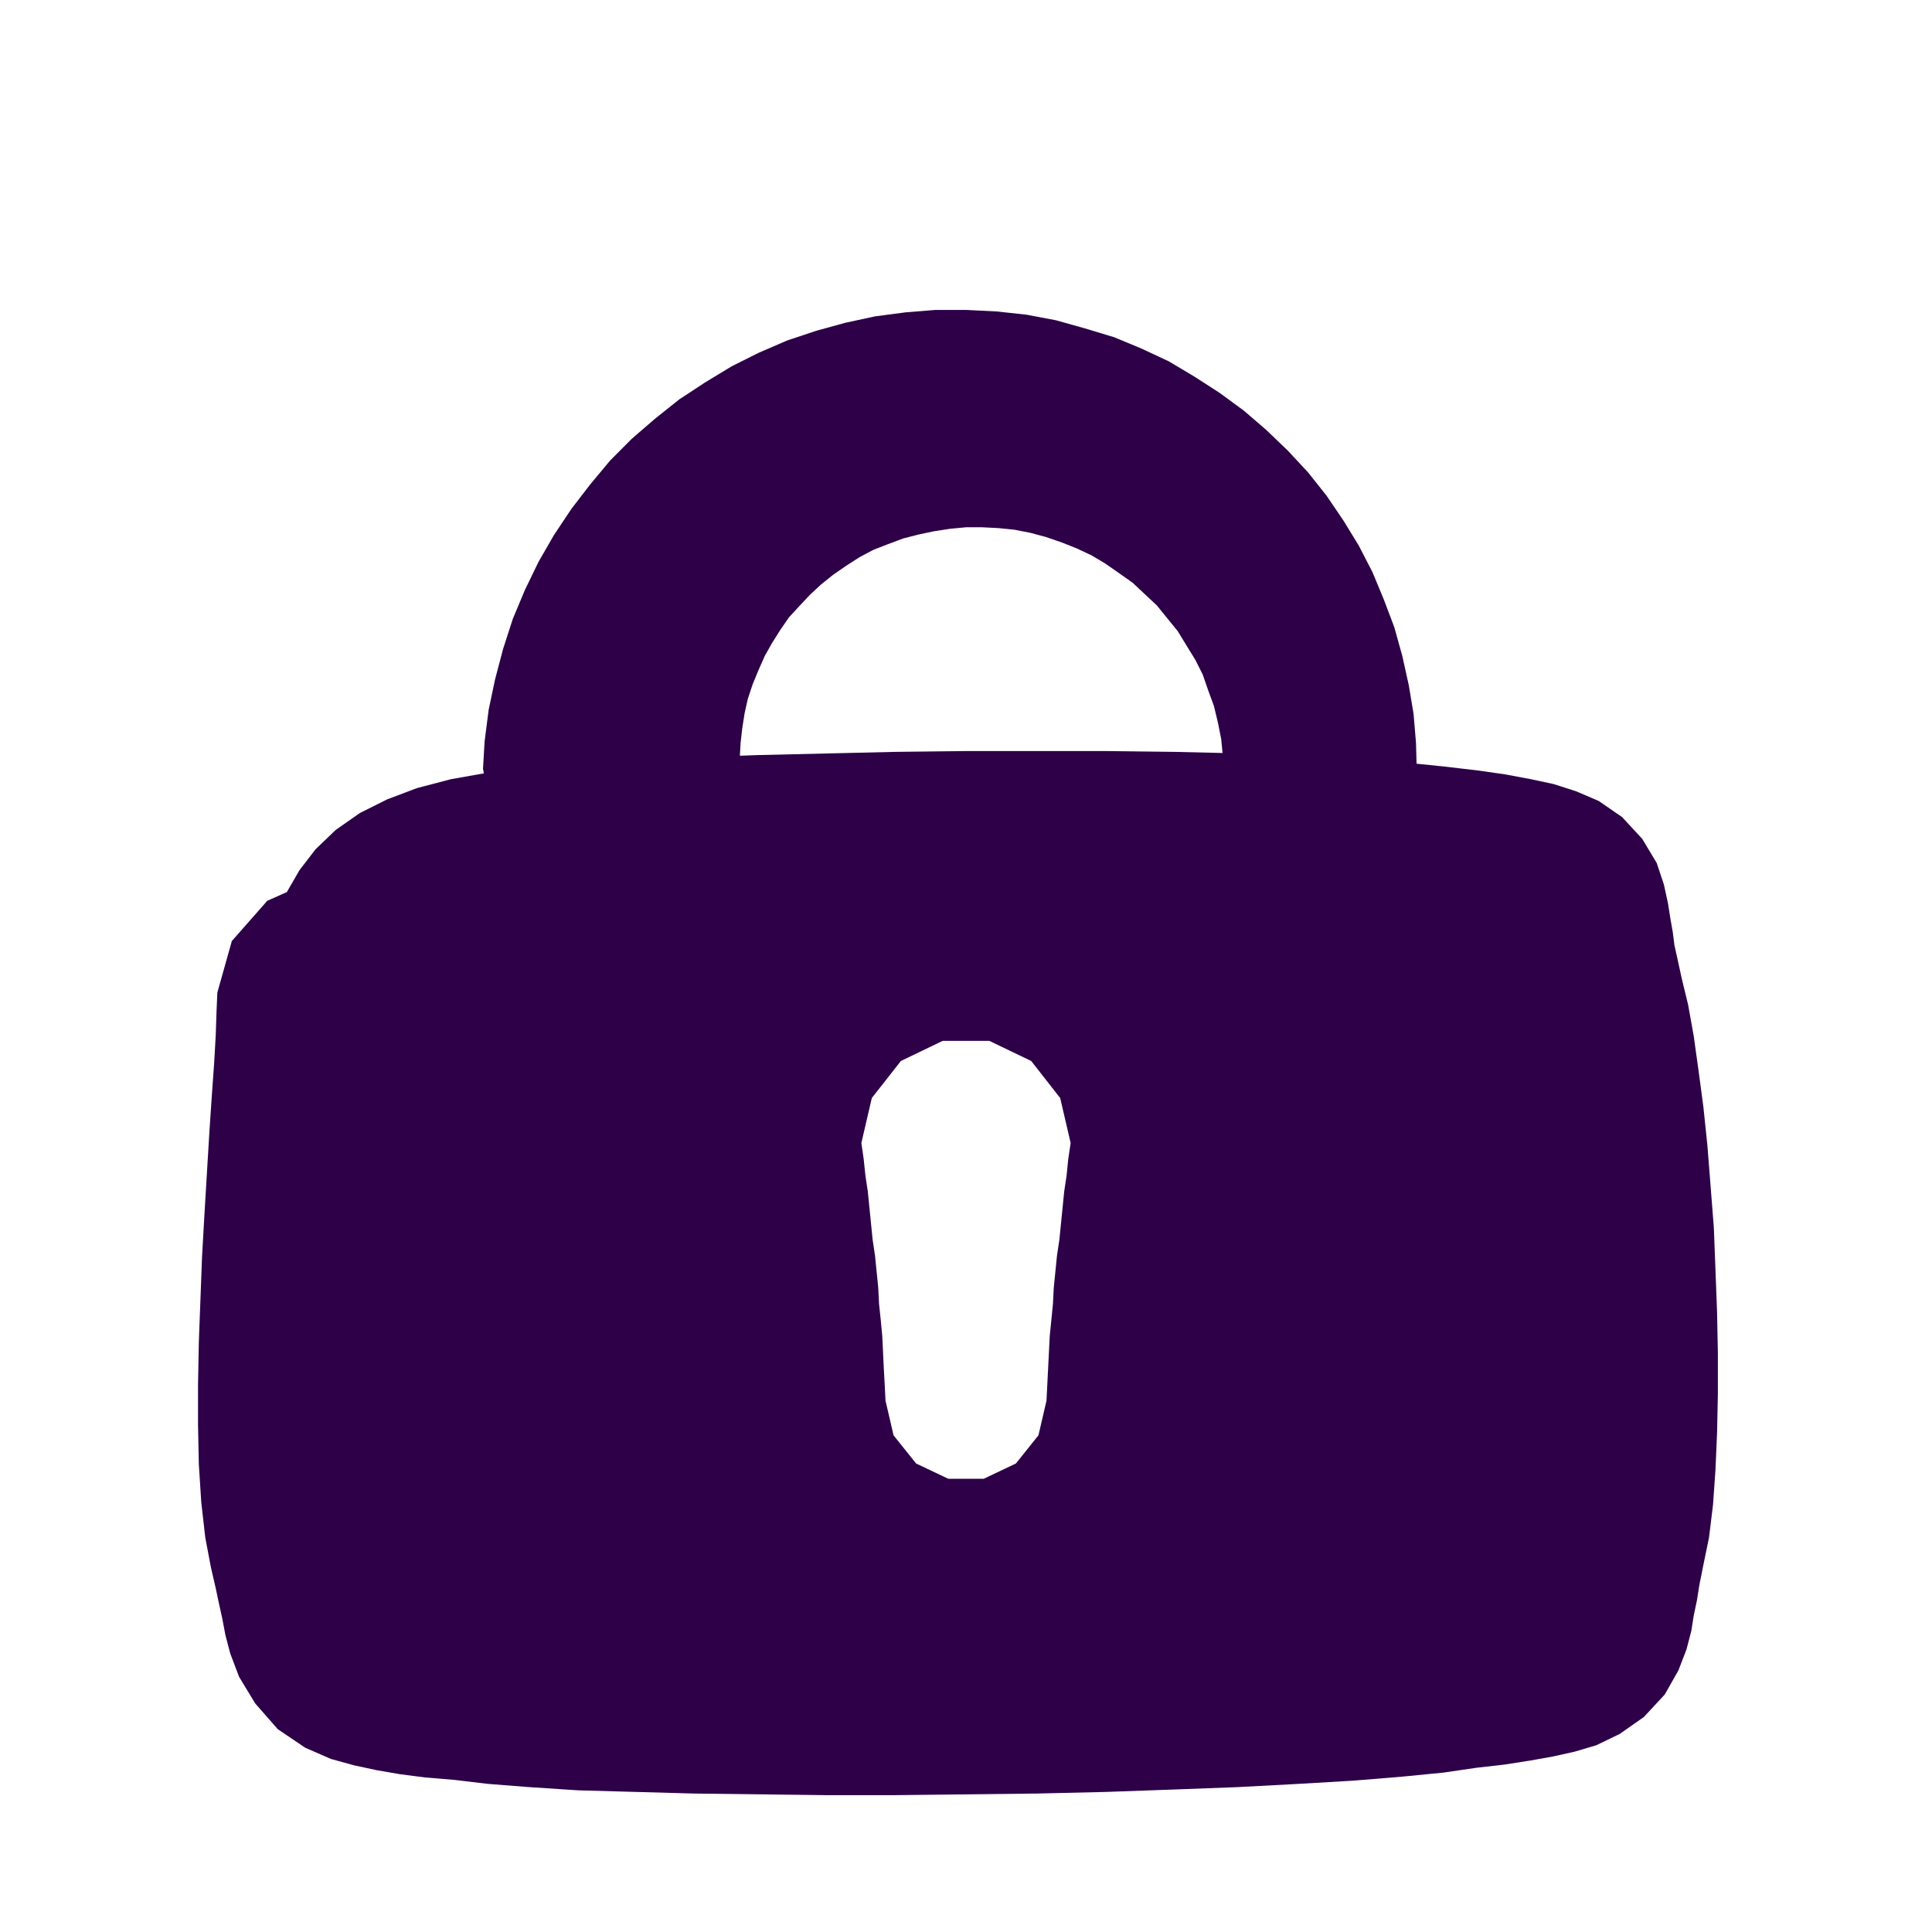
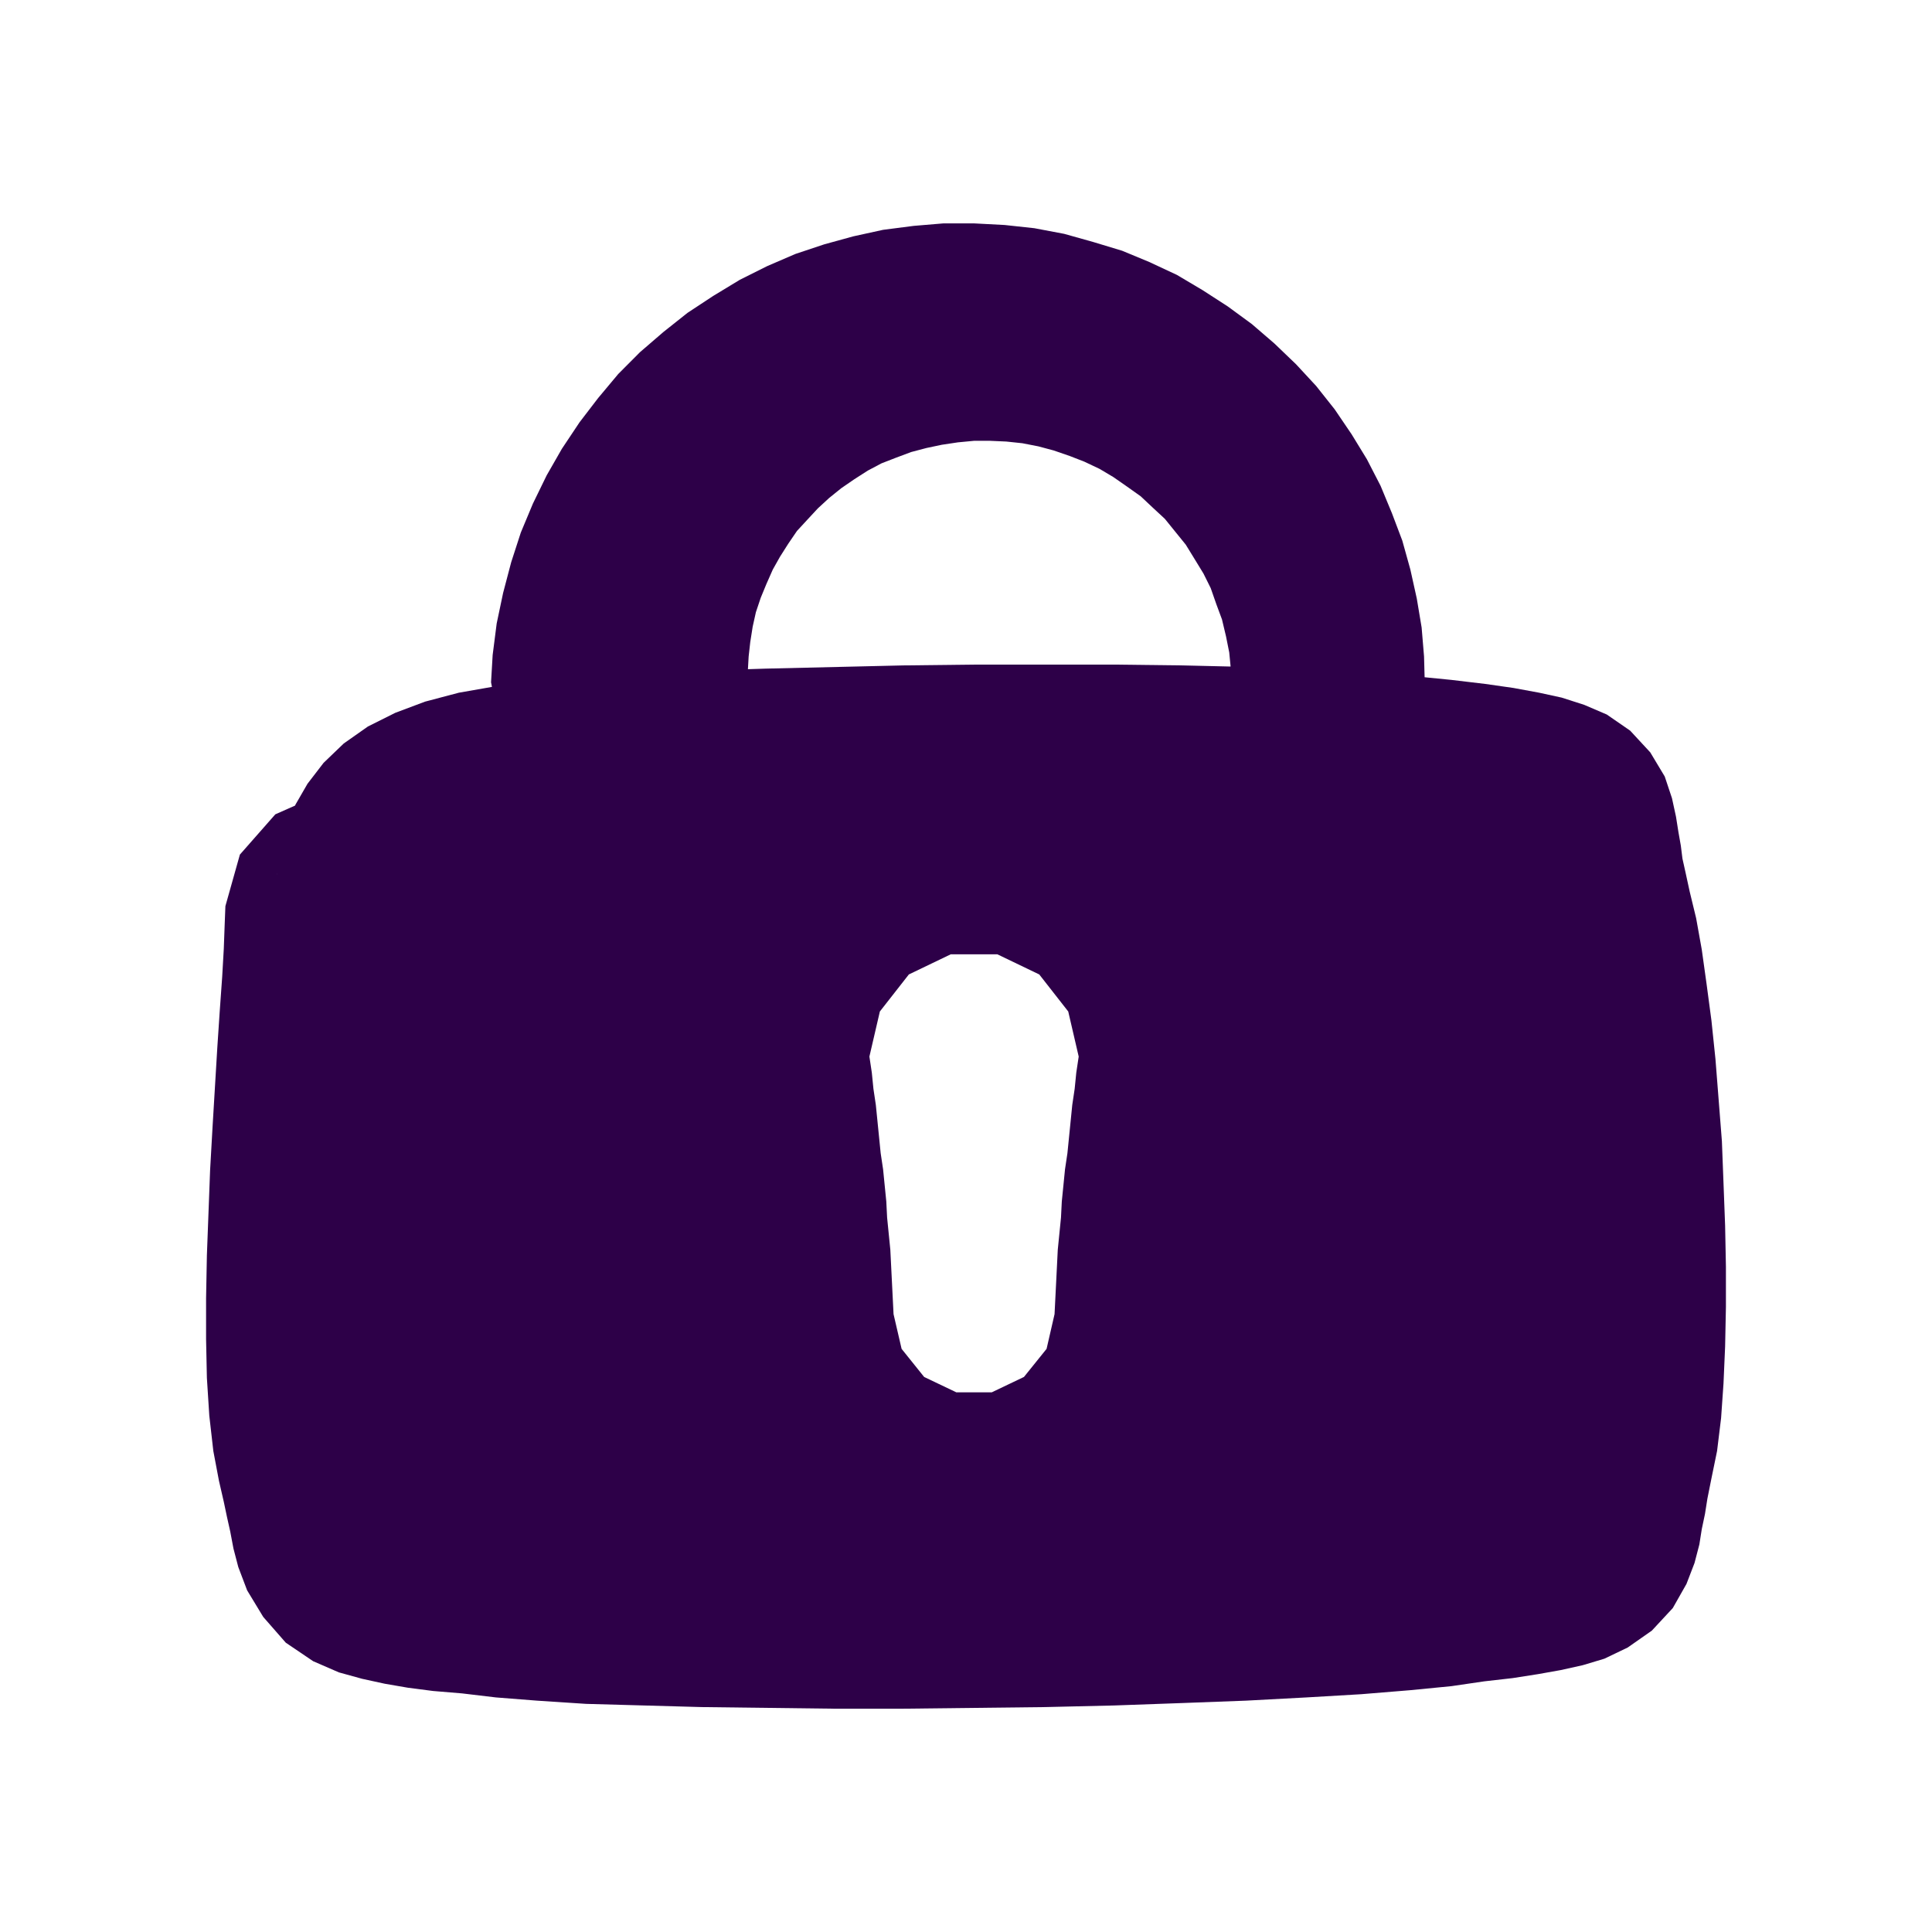
<svg xmlns="http://www.w3.org/2000/svg" width="24" height="24" viewBox="0 0 24 24" fill="none">
  <g id="Exp/Icon/lock">
-     <path id="ink" fill-rule="evenodd" clip-rule="evenodd" d="M12.38 3.869L12.75 3.909L13.12 3.979L13.479 4.08L13.84 4.189L14.18 4.33L14.52 4.489L14.84 4.68L15.15 4.88L15.45 5.1L15.729 5.34L16 5.6L16.25 5.869L16.48 6.159L16.691 6.47L16.88 6.779L17.05 7.109L17.191 7.449L17.32 7.79L17.42 8.149L17.5 8.51L17.56 8.869L17.59 9.229L17.597 9.487L17.93 9.521L18.35 9.57L18.7 9.62L19.02 9.68L19.3 9.74L19.58 9.83L19.86 9.95L20.15 10.15L20.4 10.42L20.58 10.72L20.67 10.99L20.72 11.22L20.75 11.41L20.78 11.58L20.8 11.74L20.84 11.92L20.89 12.15L20.97 12.48L21.04 12.87L21.1 13.3L21.16 13.75L21.21 14.23L21.29 15.25L21.31 15.771L21.33 16.3L21.34 16.811V17.311L21.33 17.8L21.31 18.26L21.28 18.69L21.23 19.1L21.16 19.44L21.11 19.69L21.08 19.88L21.04 20.07L21.01 20.26L20.95 20.49L20.85 20.75L20.68 21.05L20.42 21.33L20.12 21.54L19.83 21.68L19.56 21.76L19.29 21.82L19.01 21.87L18.691 21.92L18.34 21.96L17.93 22.02L17.42 22.07L16.81 22.12L16.13 22.16L15.38 22.2L14.58 22.23L13.74 22.26L12.88 22.28L11.12 22.3H10.26L8.62 22.28L7.18 22.24L6.57 22.2L6.06 22.16L5.64 22.11L5.28 22.08L4.97 22.04L4.68 21.99L4.4 21.93L4.11 21.85L3.79 21.71L3.45 21.48L3.17 21.16L2.97 20.83L2.86 20.54L2.8 20.311L2.76 20.1L2.72 19.92L2.68 19.73L2.62 19.47L2.55 19.1L2.5 18.66L2.47 18.19L2.46 17.71V17.2L2.47 16.67L2.49 16.14L2.51 15.61L2.54 15.08L2.6 14.08L2.63 13.63L2.66 13.21L2.68 12.86L2.69 12.56L2.7 12.33L2.88 11.69L3.32 11.19L3.565 11.081L3.57 11.07L3.72 10.81L3.92 10.55L4.17 10.31L4.47 10.1L4.81 9.93L5.18 9.79L5.6 9.68L6.011 9.607L6 9.55L6.02 9.21L6.07 8.819L6.15 8.439L6.25 8.06L6.37 7.689L6.52 7.33L6.69 6.979L6.88 6.649L7.1 6.319L7.33 6.02L7.58 5.72L7.85 5.449L8.14 5.199L8.44 4.96L8.76 4.75L9.09 4.55L9.43 4.38L9.78 4.229L10.14 4.109L10.5 4.01L10.87 3.93L11.25 3.88L11.62 3.85H12L12.38 3.869ZM11.191 13.18L10.83 13.64L10.7 14.199L10.729 14.399L10.75 14.6L10.78 14.8L10.8 15L10.82 15.199L10.84 15.399L10.87 15.6L10.89 15.8L10.91 16L10.92 16.199L10.941 16.399L10.96 16.6L10.979 17L10.99 17.199L11 17.399L11.1 17.83L11.38 18.18L11.78 18.37H12.22L12.62 18.18L12.9 17.83L13 17.399L13.02 17L13.03 16.8L13.04 16.6L13.06 16.399L13.08 16.199L13.09 16L13.11 15.8L13.13 15.6L13.16 15.399L13.18 15.199L13.2 15L13.22 14.8L13.25 14.6L13.27 14.399L13.3 14.199L13.17 13.64L12.81 13.18L12.29 12.93H11.71L11.191 13.18ZM3.34 11.93V11.94L3.341 11.926L3.34 11.93ZM11.8 6.569L11.6 6.6L11.41 6.64L11.22 6.689L11.03 6.76L10.85 6.83L10.68 6.92L10.51 7.029L10.35 7.14L10.2 7.26L10.06 7.39L9.93 7.529L9.8 7.67L9.69 7.83L9.59 7.989L9.5 8.149L9.42 8.33L9.35 8.5L9.29 8.68L9.25 8.859L9.22 9.05L9.2 9.229L9.191 9.388L9.41 9.38L11.12 9.34L12 9.33H13.75L14.59 9.34L15.187 9.354L15.17 9.18L15.13 8.979L15.08 8.77L15.01 8.58L14.941 8.38L14.85 8.199L14.74 8.02L14.63 7.84L14.37 7.52L14.22 7.38L14.07 7.239L13.9 7.119L13.729 7L13.56 6.899L13.37 6.81L13.191 6.739L12.99 6.67L12.8 6.619L12.6 6.58L12.4 6.56L12.2 6.55H12L11.8 6.569Z" fill="#2D0048" />
+     <path id="ink" fill-rule="evenodd" clip-rule="evenodd" d="M12.48 2.795L12.85 2.835L13.22 2.905L13.58 3.006L13.94 3.115L14.28 3.256L14.62 3.415L14.94 3.605L15.251 3.806L15.55 4.025L15.83 4.266L16.1 4.525L16.35 4.795L16.58 5.085L16.791 5.396L16.98 5.705L17.15 6.035L17.291 6.375L17.42 6.716L17.52 7.075L17.6 7.436L17.66 7.795L17.69 8.155L17.697 8.413L18.03 8.446L18.45 8.496L18.8 8.546L19.12 8.605L19.4 8.666L19.68 8.756L19.96 8.876L20.25 9.076L20.5 9.346L20.68 9.646L20.77 9.916L20.82 10.146L20.85 10.336L20.88 10.506L20.9 10.666L20.94 10.846L20.99 11.076L21.07 11.406L21.14 11.796L21.2 12.226L21.26 12.676L21.31 13.156L21.39 14.176L21.41 14.696L21.43 15.226L21.44 15.736V16.236L21.43 16.726L21.41 17.186L21.38 17.616L21.33 18.025L21.26 18.366L21.21 18.616L21.18 18.806L21.14 18.996L21.11 19.186L21.05 19.416L20.95 19.676L20.78 19.976L20.52 20.256L20.22 20.466L19.93 20.605L19.66 20.686L19.39 20.746L19.11 20.796L18.791 20.846L18.44 20.886L18.03 20.946L17.52 20.996L16.91 21.046L16.23 21.086L15.48 21.126L14.68 21.156L13.84 21.186L12.98 21.206L11.22 21.226H10.36L8.72 21.206L7.28 21.166L6.67 21.126L6.16 21.086L5.74 21.036L5.38 21.006L5.07 20.966L4.78 20.916L4.5 20.855L4.21 20.775L3.89 20.636L3.55 20.406L3.27 20.086L3.07 19.756L2.96 19.466L2.9 19.236L2.86 19.025L2.82 18.846L2.78 18.656L2.72 18.395L2.65 18.025L2.6 17.586L2.57 17.116L2.56 16.636V16.126L2.57 15.596L2.59 15.065L2.61 14.536L2.64 14.006L2.7 13.006L2.73 12.556L2.76 12.136L2.78 11.786L2.791 11.486L2.8 11.256L2.98 10.616L3.42 10.116L3.666 10.007L3.67 9.996L3.82 9.736L4.02 9.476L4.27 9.236L4.57 9.025L4.91 8.855L5.28 8.716L5.7 8.605L6.111 8.533L6.1 8.476L6.12 8.136L6.17 7.745L6.25 7.365L6.35 6.985L6.47 6.615L6.62 6.256L6.791 5.905L6.98 5.575L7.2 5.245L7.43 4.945L7.68 4.646L7.95 4.375L8.24 4.125L8.541 3.886L8.86 3.676L9.19 3.476L9.53 3.306L9.88 3.155L10.24 3.035L10.6 2.936L10.97 2.855L11.35 2.806L11.72 2.775H12.1L12.48 2.795ZM11.29 12.105L10.93 12.565L10.8 13.125L10.83 13.325L10.85 13.525L10.88 13.726L10.9 13.926L10.92 14.125L10.94 14.325L10.97 14.525L10.99 14.726L11.01 14.926L11.02 15.125L11.04 15.325L11.06 15.525L11.08 15.926L11.09 16.125L11.1 16.325L11.2 16.756L11.48 17.105L11.88 17.296H12.32L12.72 17.105L13.001 16.756L13.1 16.325L13.12 15.926L13.13 15.726L13.14 15.525L13.16 15.325L13.18 15.125L13.19 14.926L13.21 14.726L13.23 14.525L13.26 14.325L13.28 14.125L13.3 13.926L13.32 13.726L13.35 13.525L13.37 13.325L13.4 13.125L13.27 12.565L12.91 12.105L12.39 11.855H11.81L11.29 12.105ZM3.44 10.855V10.866L3.441 10.852L3.44 10.855ZM11.9 5.495L11.7 5.525L11.51 5.565L11.32 5.615L11.13 5.686L10.95 5.756L10.78 5.846L10.61 5.955L10.45 6.065L10.3 6.186L10.16 6.315L10.03 6.455L9.9 6.596L9.791 6.756L9.69 6.915L9.6 7.075L9.52 7.256L9.45 7.426L9.39 7.605L9.35 7.785L9.32 7.976L9.3 8.155L9.291 8.313L9.51 8.306L11.22 8.266L12.1 8.256H13.85L14.69 8.266L15.287 8.28L15.27 8.105L15.23 7.905L15.18 7.695L15.11 7.506L15.04 7.306L14.95 7.125L14.84 6.945L14.73 6.766L14.47 6.445L14.32 6.306L14.17 6.165L14.001 6.045L13.83 5.926L13.66 5.825L13.47 5.735L13.29 5.665L13.09 5.596L12.9 5.545L12.7 5.506L12.501 5.485L12.3 5.476H12.1L11.9 5.495Z" fill="#2D0048" />
  </g>
</svg>
